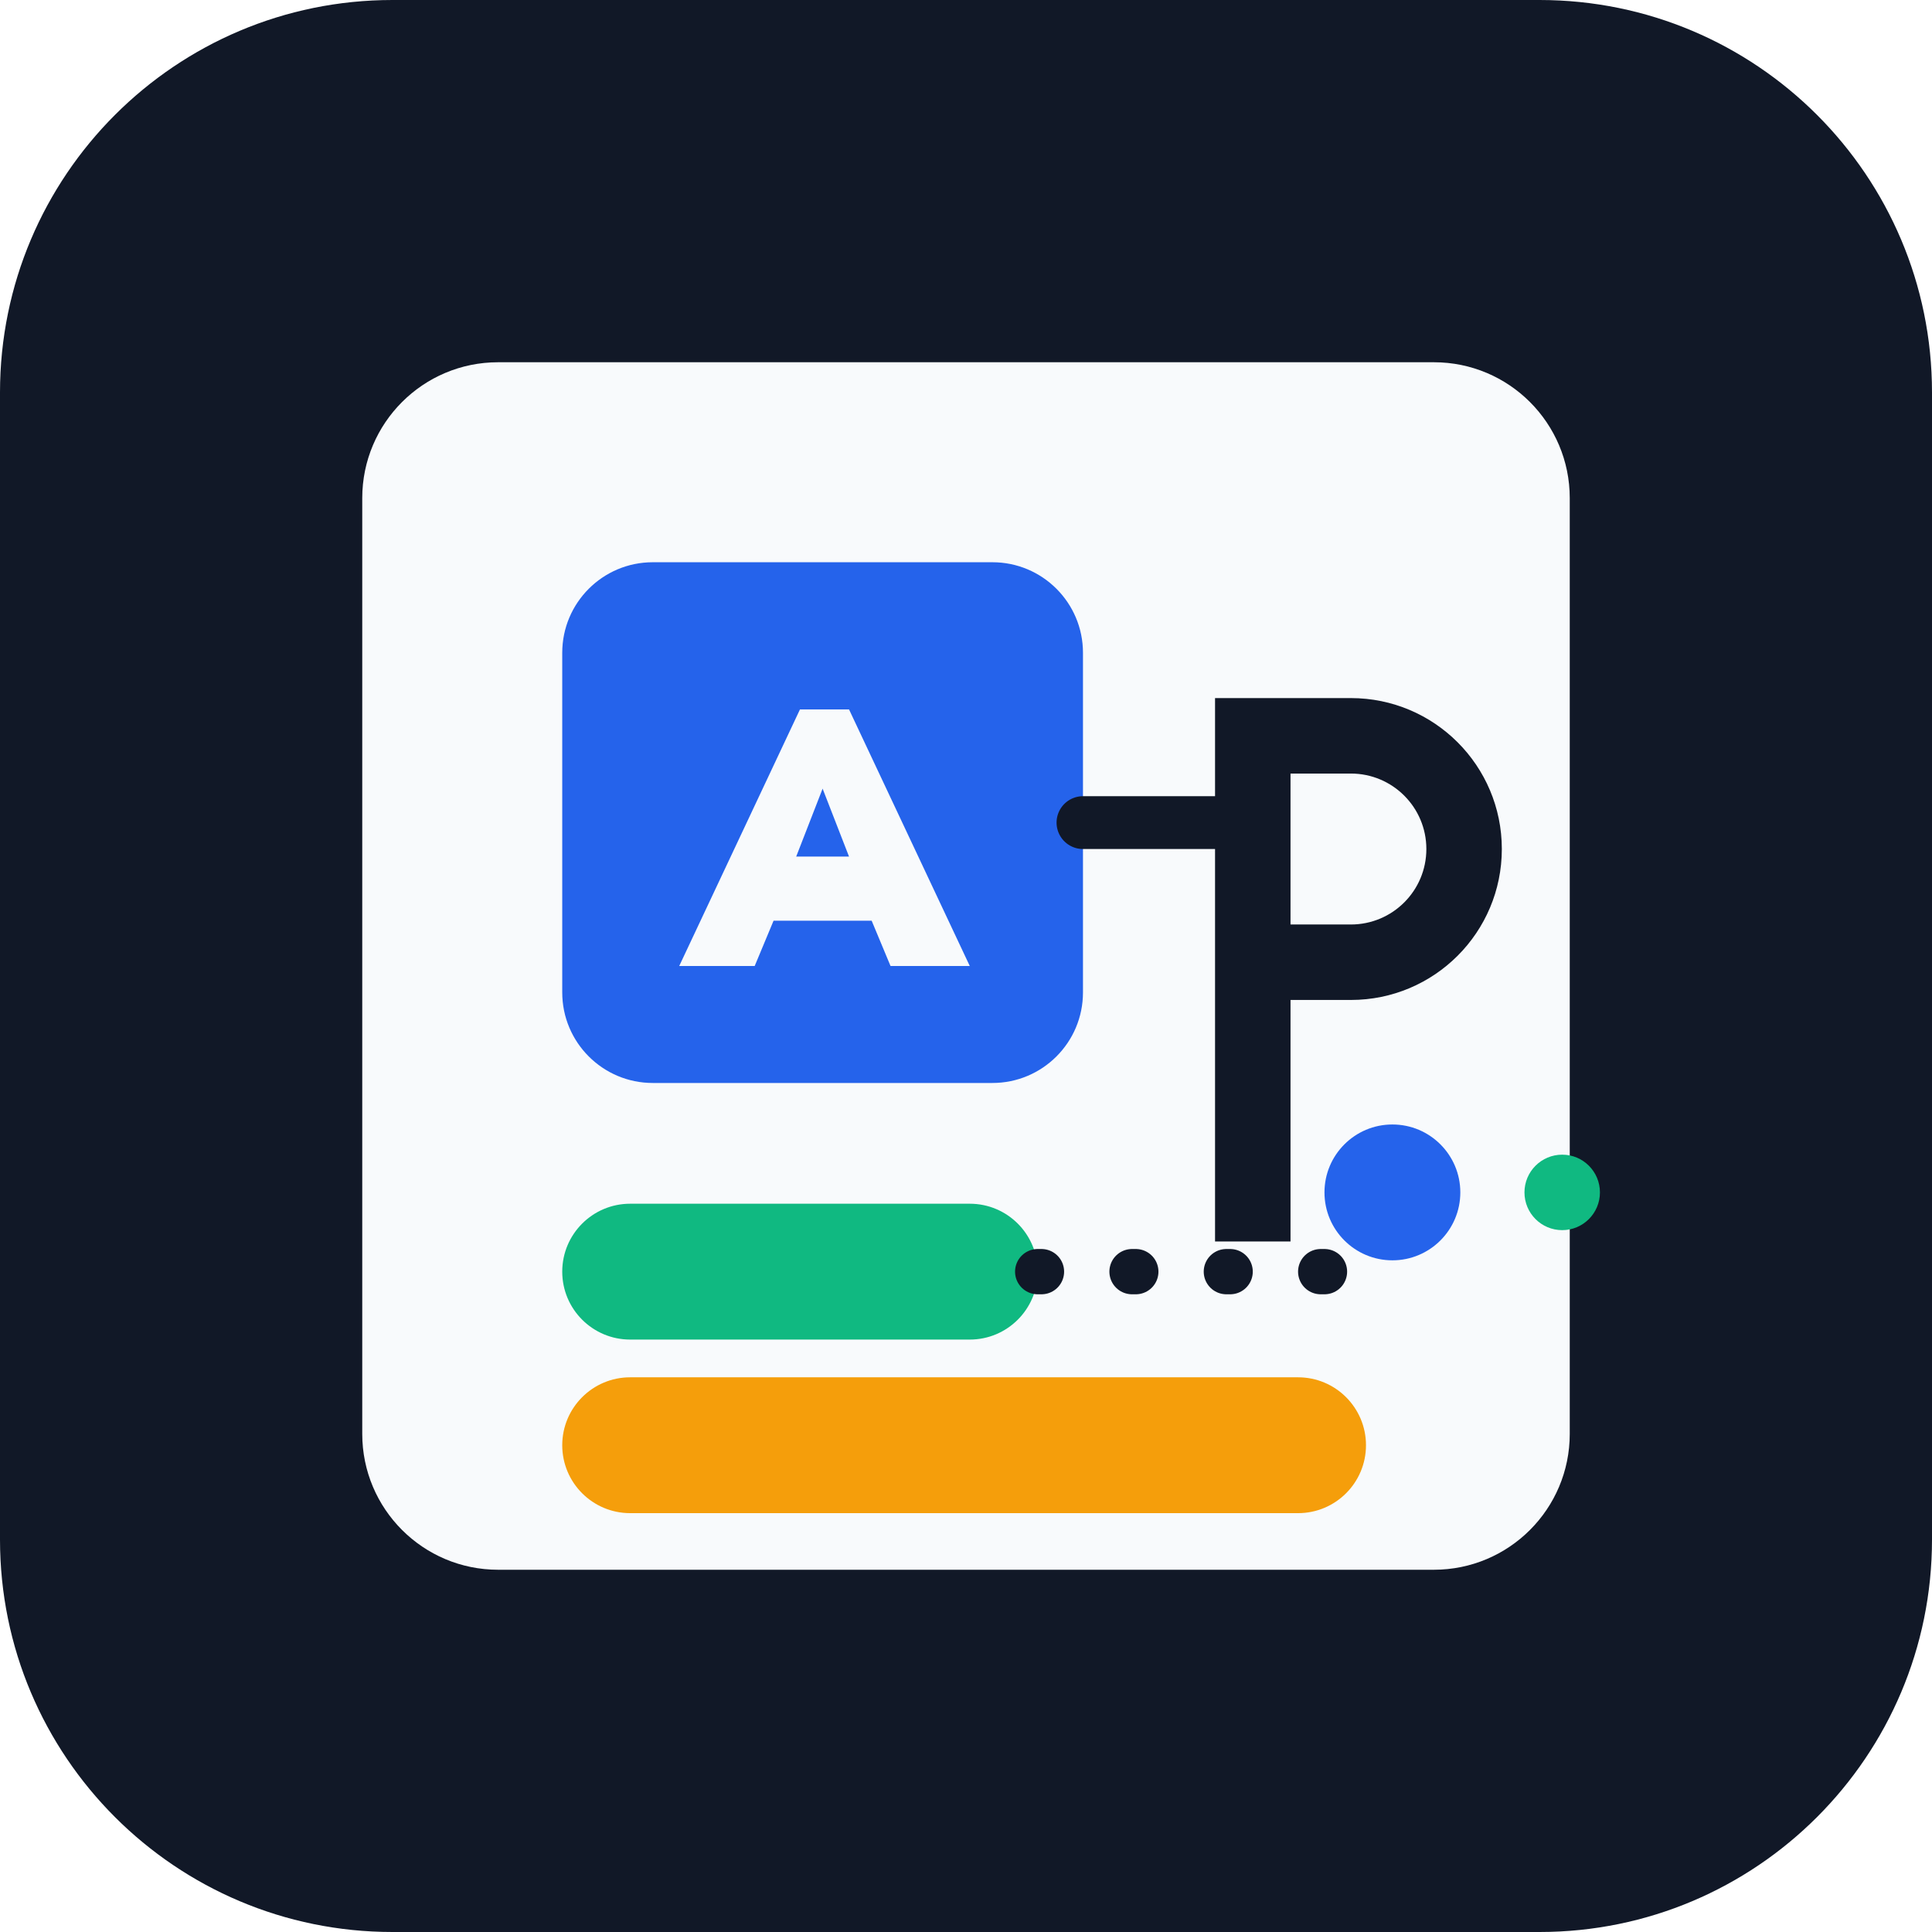
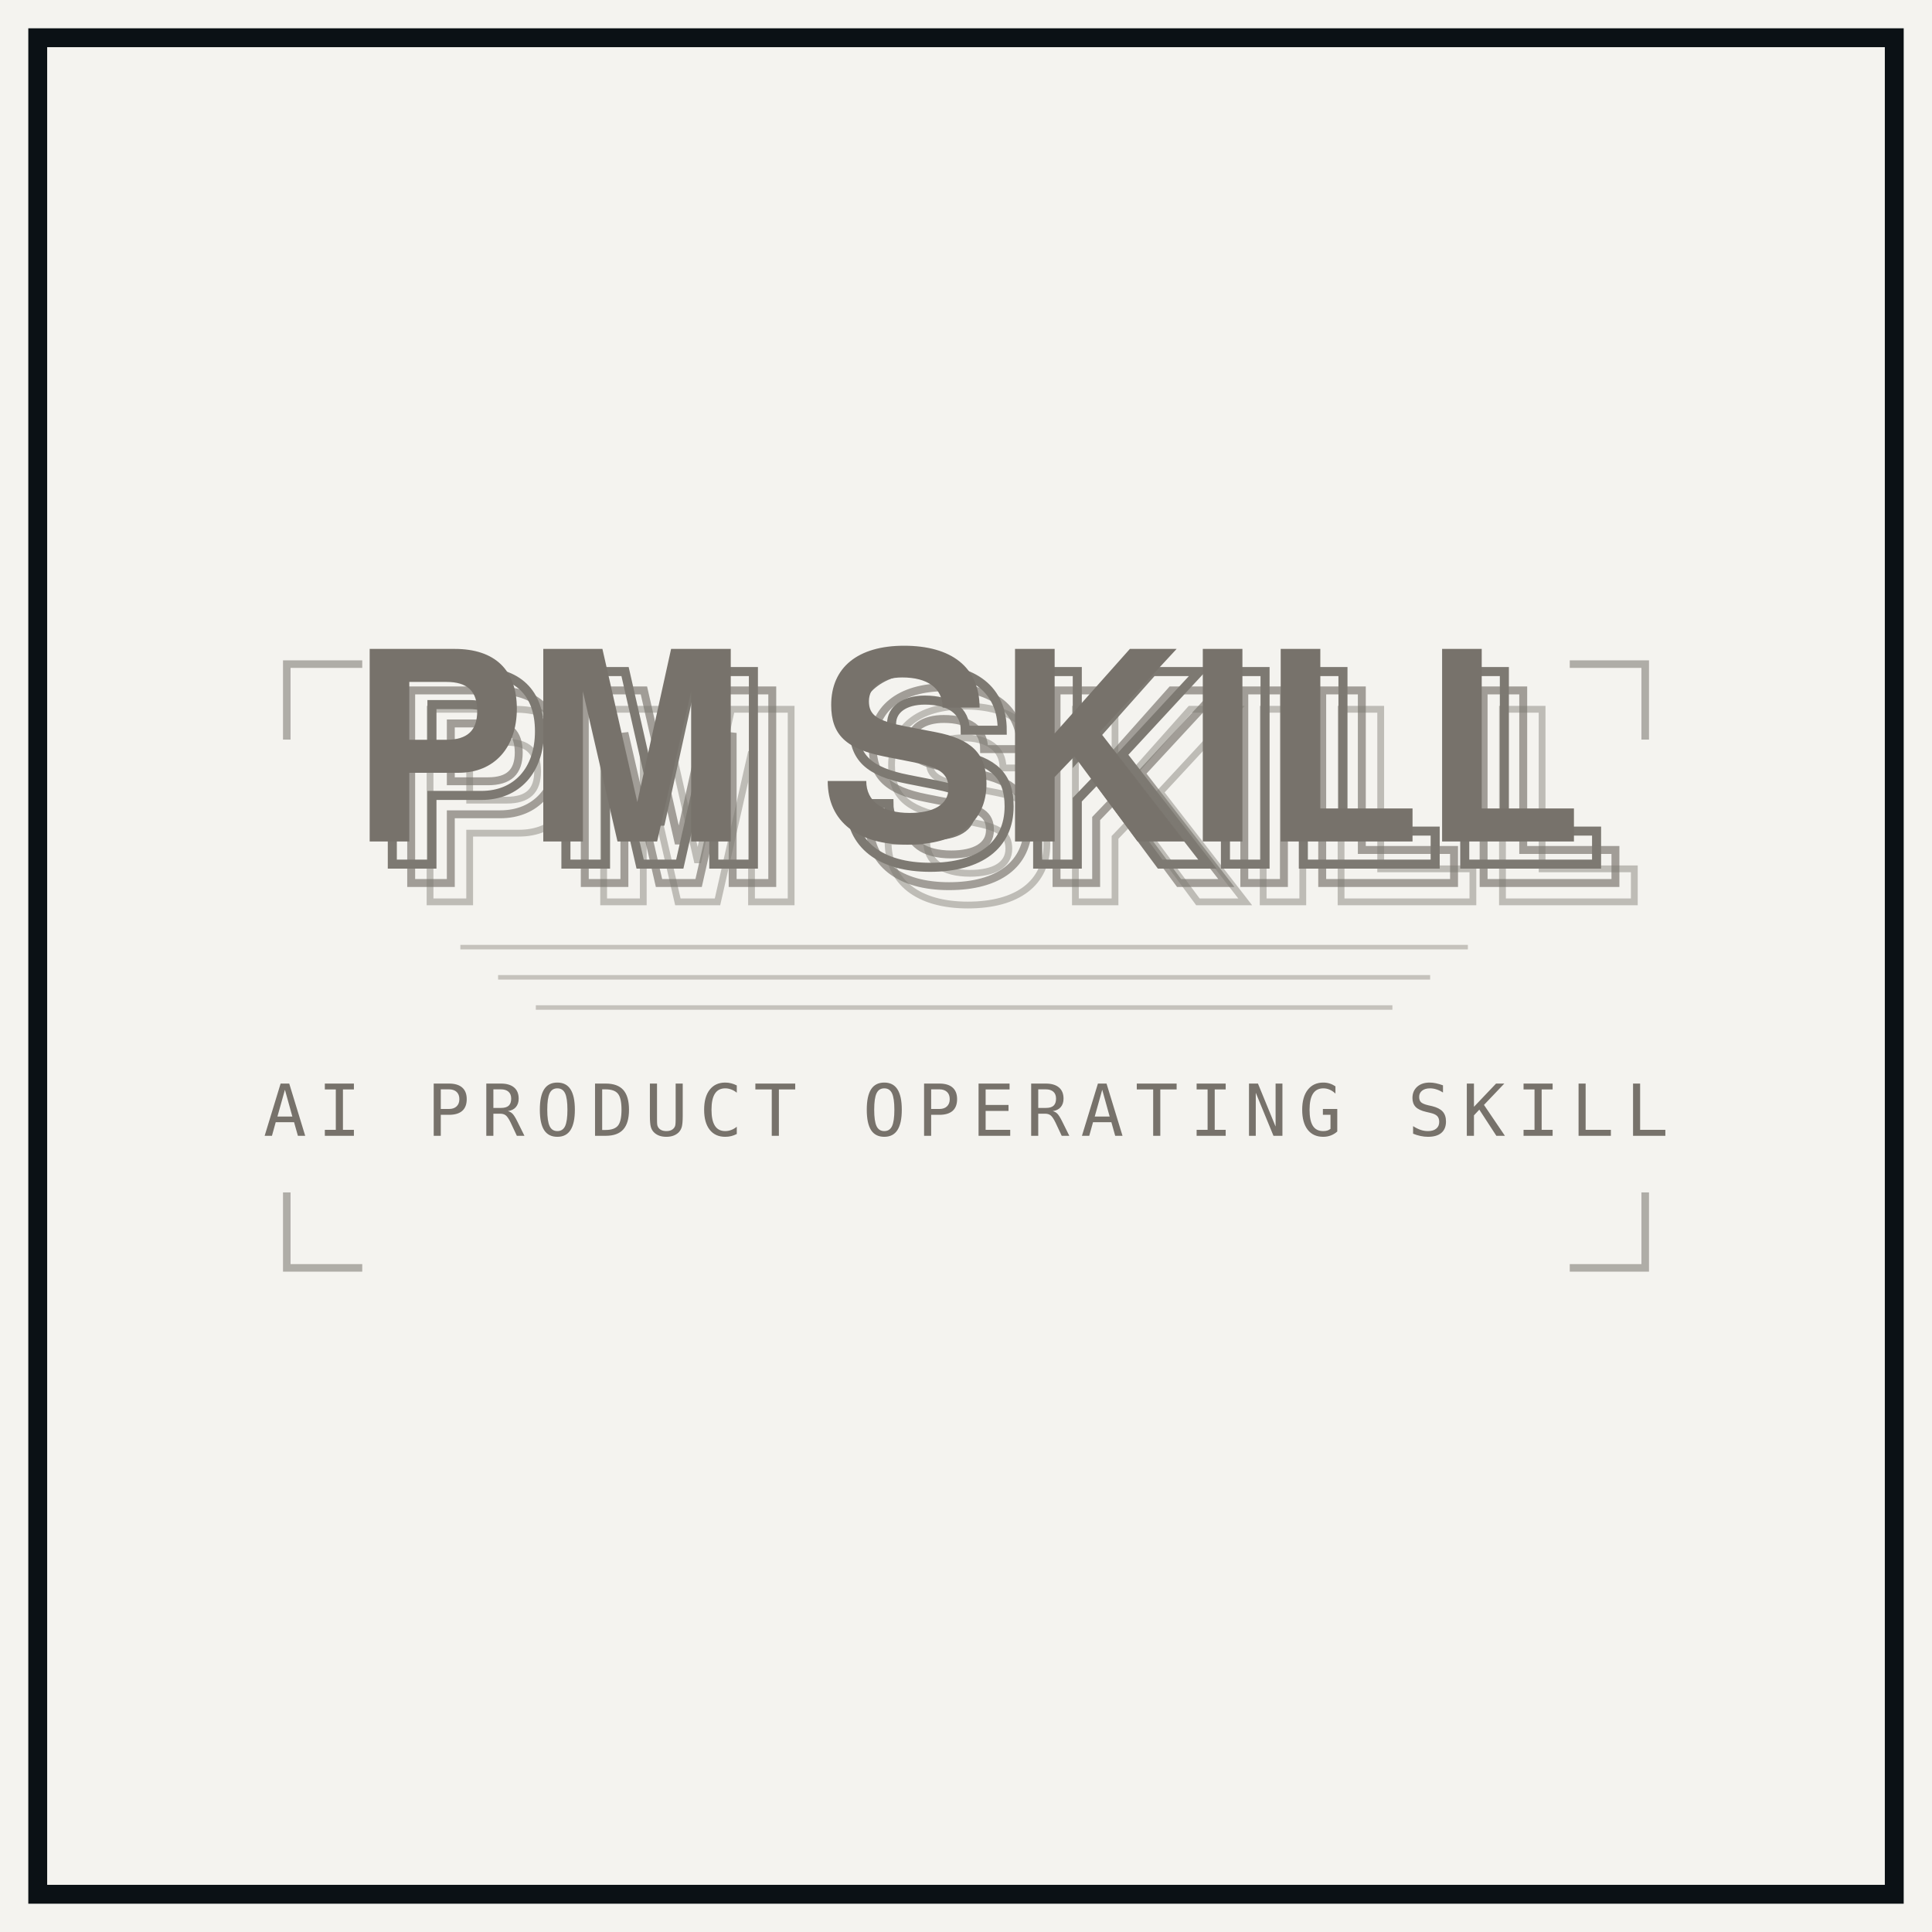
<svg xmlns="http://www.w3.org/2000/svg" width="512" height="512" viewBox="0 0 512 512" fill="none">
-   <rect width="512" height="512" rx="104" fill="#111827" />
-   <path d="M96 132C96 112.118 112.118 96 132 96H380C399.882 96 416 112.118 416 132V380C416 399.882 399.882 416 380 416H132C112.118 416 96 399.882 96 380V132Z" fill="#F8FAFC" />
-   <path d="M149 173C149 159.745 159.745 149 173 149H263C276.255 149 287 159.745 287 173V263C287 276.255 276.255 287 263 287H173C159.745 287 149 276.255 149 263V173Z" fill="#2563EB" />
-   <path d="M225 188L257 256H236L231 244H205L200 256H180L212 188H225ZM218 209L211 227H225L218 209Z" fill="#F8FAFC" />
-   <path d="M322 185H358C380.091 185 398 202.909 398 225C398 247.091 380.091 265 358 265H342V329H322V185ZM342 205V245H358C369.046 245 378 236.046 378 225C378 213.954 369.046 205 358 205H342Z" fill="#111827" />
-   <path d="M149 337C149 327.059 157.059 319 167 319H257C266.941 319 275 327.059 275 337C275 346.941 266.941 355 257 355H167C157.059 355 149 346.941 149 337Z" fill="#10B981" />
-   <path d="M149 383C149 373.059 157.059 365 167 365H344C353.941 365 362 373.059 362 383C362 392.941 353.941 401 344 401H167C157.059 401 149 392.941 149 383Z" fill="#F59E0B" />
-   <circle cx="369" cy="316" r="18" fill="#2563EB" />
-   <circle cx="414" cy="316" r="10" fill="#10B981" />
-   <path d="M287 218H322" stroke="#111827" stroke-width="14" stroke-linecap="round" />
-   <path d="M275 337H369" stroke="#111827" stroke-width="12" stroke-linecap="round" stroke-dasharray="1 24" />
+   <rect width="512" height="512" fill="#F4F3EF" />
+   <rect x="10" y="10" width="492" height="492" fill="none" stroke="#0B1115" stroke-width="5" />
+   <g font-family="'Arial Black', 'Helvetica Neue', monospace" font-weight="900" font-size="70" text-anchor="middle">
+     <text x="262" y="229" fill="none" stroke="#7D7972" stroke-width="2.4">PM SKILL</text>
+     <text x="267" y="234" fill="none" stroke="#7D7972" stroke-width="2.1" opacity="0.7">PM SKILL</text>
+     <text x="272" y="239" fill="none" stroke="#7D7972" stroke-width="1.8" opacity="0.45">PM SKILL</text>
+     <text x="256" y="223" fill="#77726B">PM SKILL</text>
+   </g>
+   <g stroke="#8C877E" stroke-width="1.2" opacity="0.45">
+     <path d="M122 251H389" />
+     <path d="M132 259H379" />
+     <path d="M142 267H369" />
+   </g>
+   <text x="256" y="301" fill="#77726B" font-family="'SFMono-Regular', 'Menlo', 'Consolas', monospace" font-size="19" letter-spacing="3" text-anchor="middle">AI PRODUCT OPERATING SKILL</text>
+   <g stroke="#77726B" stroke-width="2" opacity="0.55">
+     <path d="M96 176H76V196" />
+     <path d="M416 176H436V196" />
+     <path d="M96 336H76V316" />
+     <path d="M416 336H436V316" />
+   </g>
</svg>
